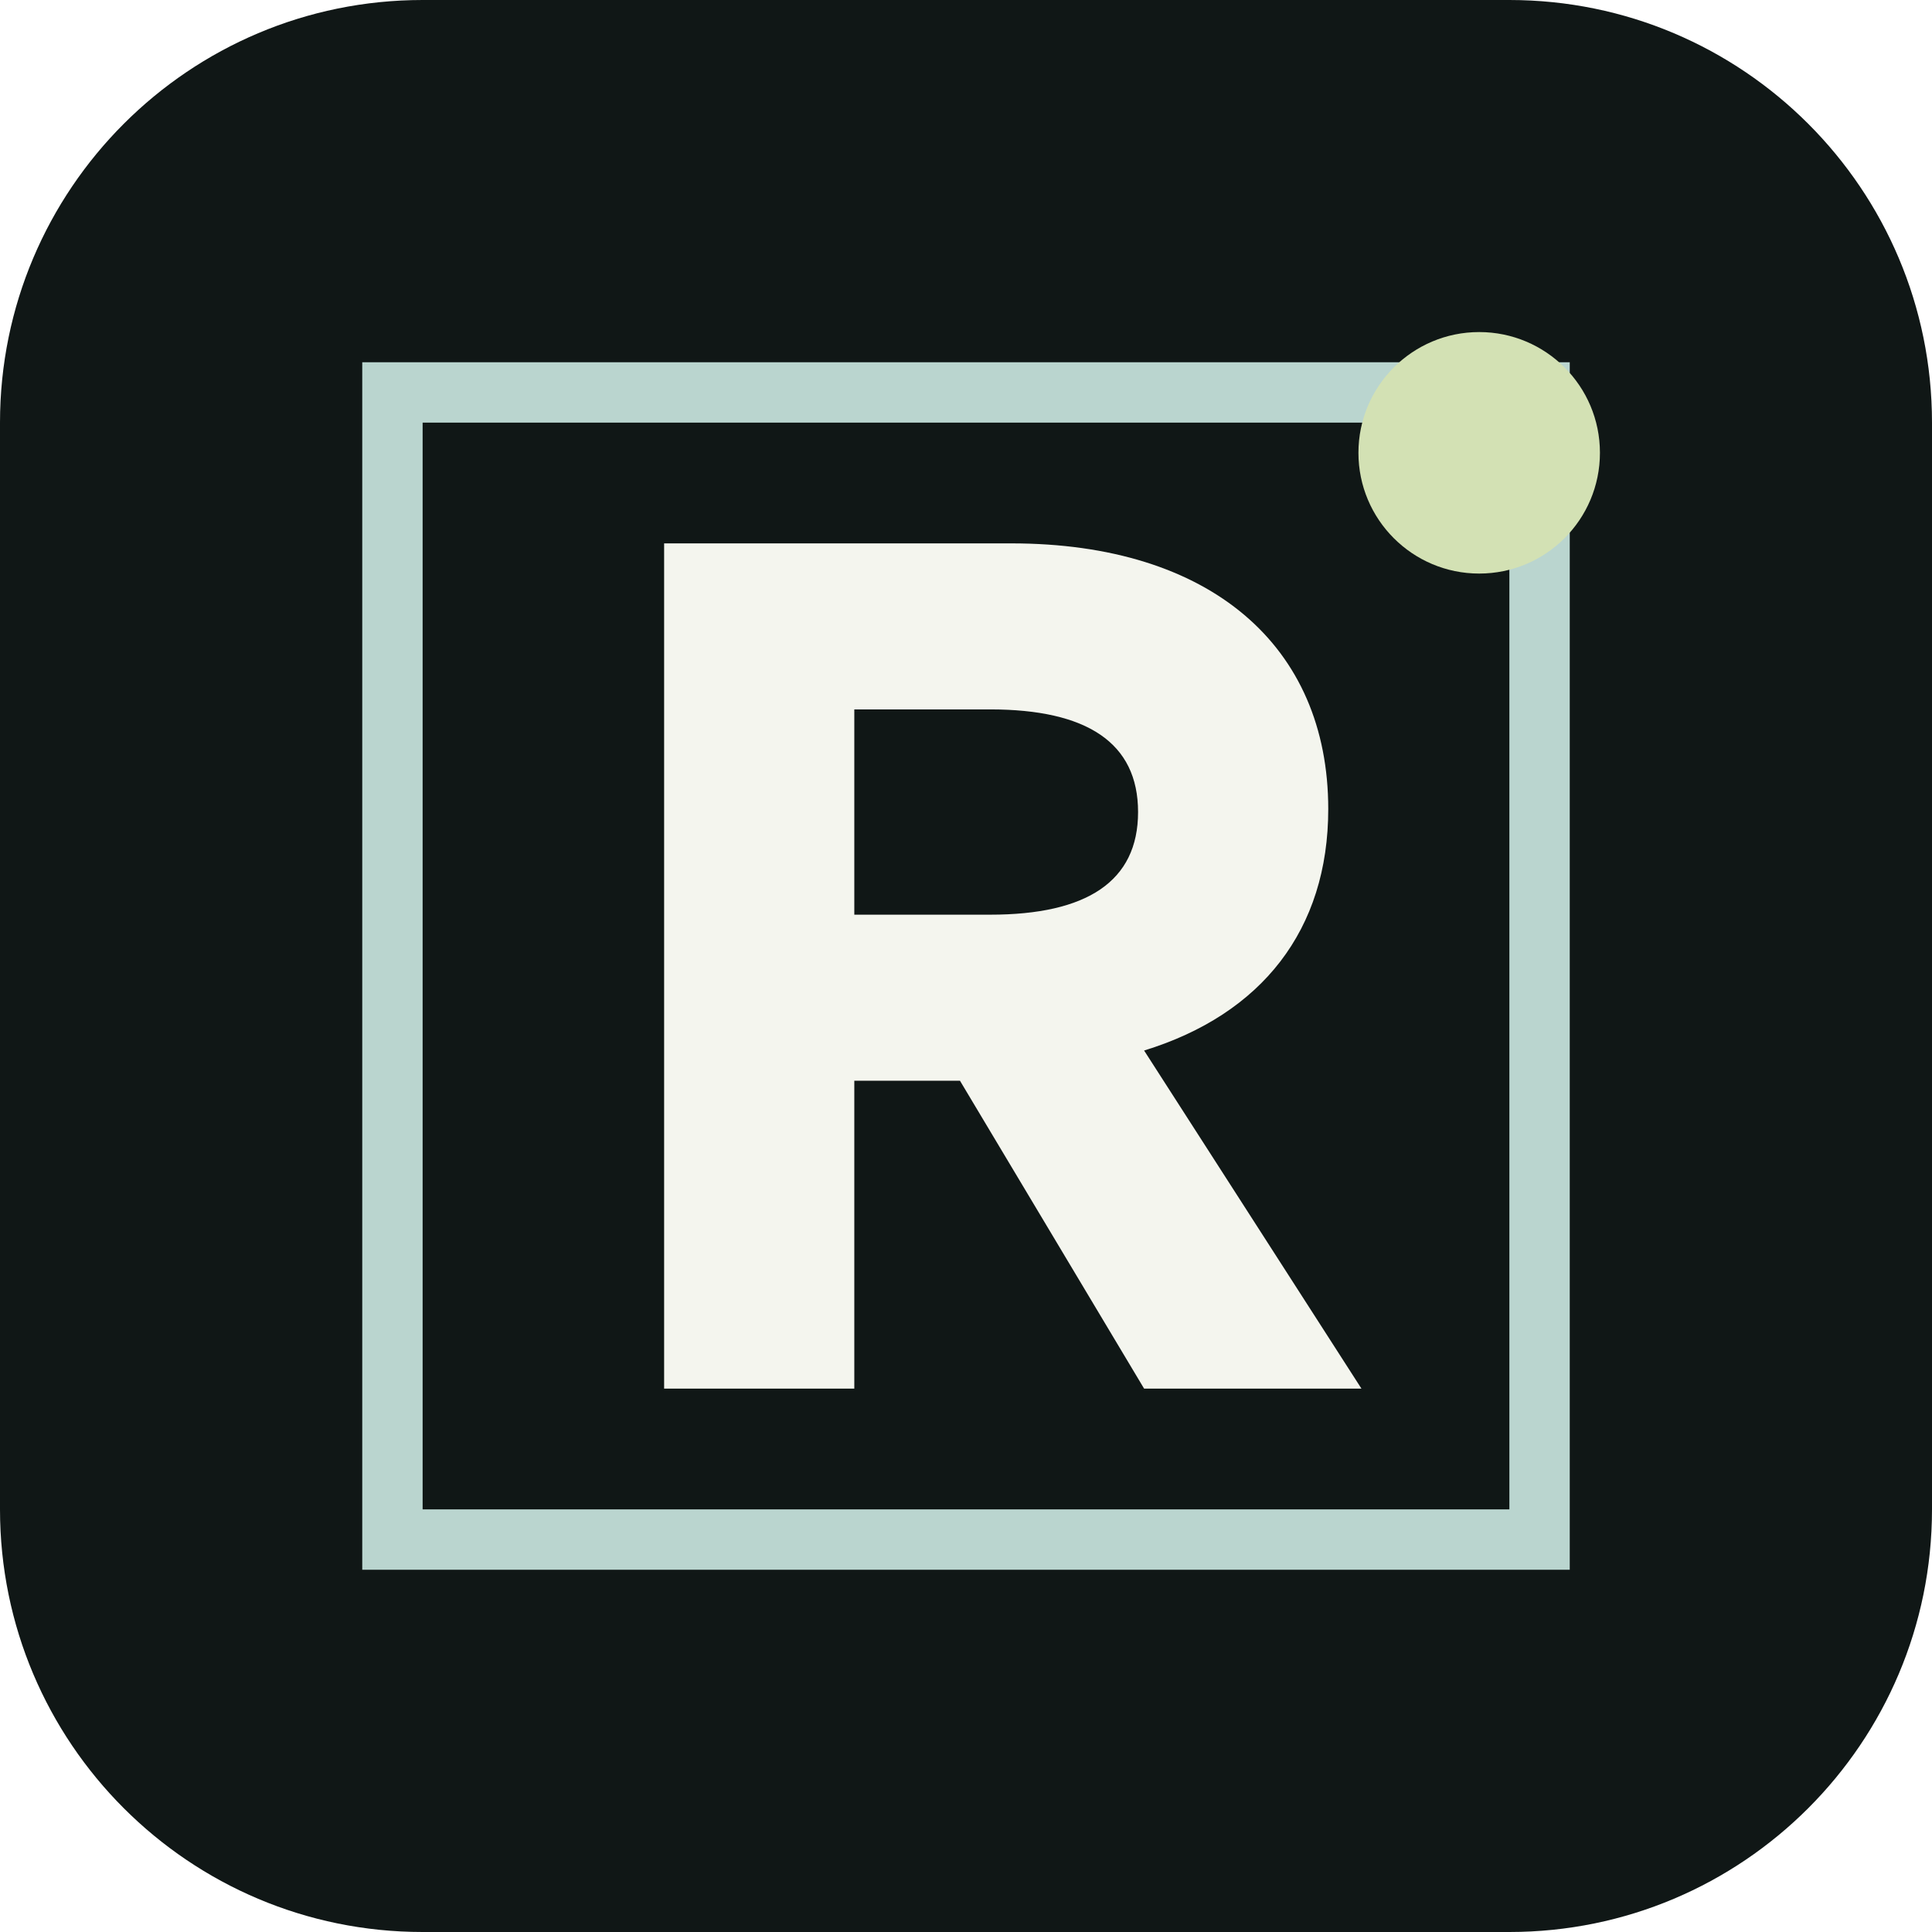
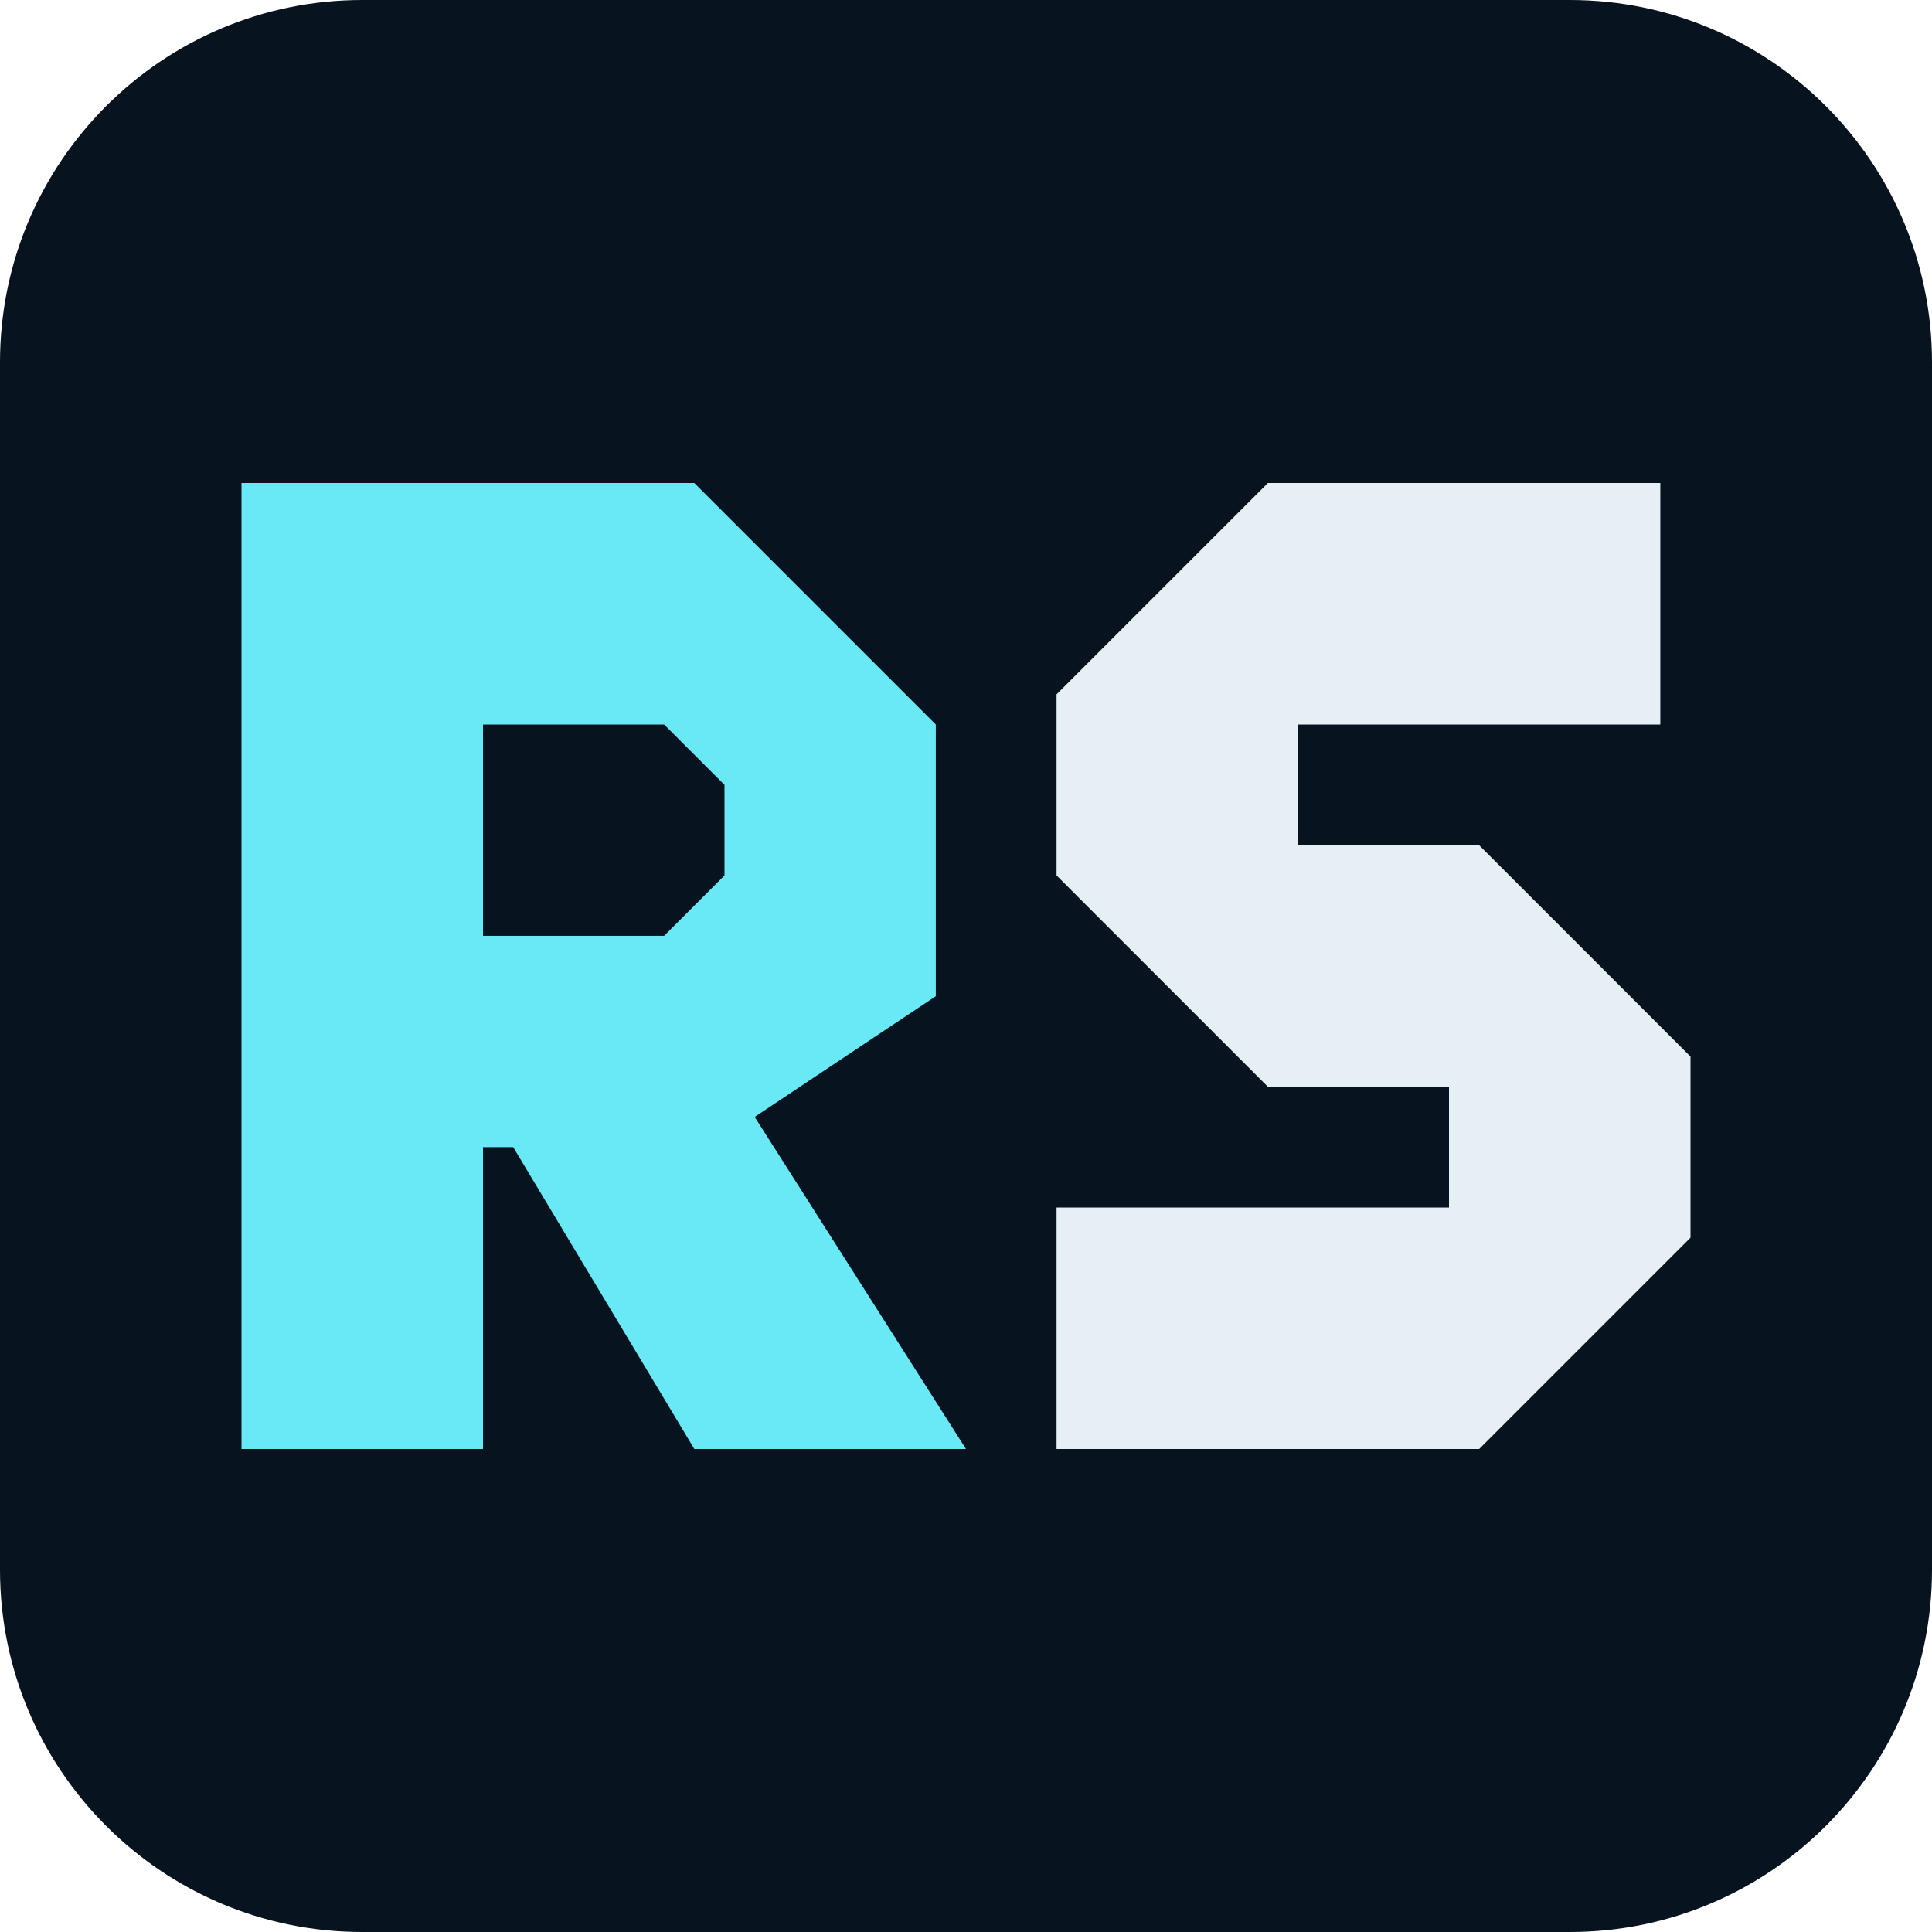
- <svg xmlns="http://www.w3.org/2000/svg" viewBox="0 0 64 64">
-   <rect width="64" height="64" rx="14" fill="#101716" />
-   <path d="M13 13h38v38H13z" fill="none" stroke="#bad5cf" stroke-width="2" />
-   <path d="M22 46V18h11.5c6.6 0 10.5 3.4 10.5 8.8 0 4-2.2 6.8-6.1 8l7.2 11.2h-7.2l-6.1-10.2h-3.5V46H22zm6.3-15.7h4.5c3.2 0 4.9-1.1 4.9-3.4 0-2.3-1.7-3.4-4.9-3.4h-4.5v6.8z" fill="#f4f5ee" />
-   <circle cx="49" cy="15" r="4" fill="#d3e1b4" />
+ <svg xmlns="http://www.w3.org/2000/svg" viewBox="0 0 64 64" role="img" aria-label="RS — Richard Simmons">
+   <rect width="64" height="64" rx="12" fill="#07131e" />
+   <path fill="#68e9f5" fill-rule="evenodd" d="M8 16H23L31 24V33L25 37L32 48H23L17 38H16V48H8ZM16 24V31H22L24 29V26L22 24Z" />
+   <path fill="#e6f0f4" d="M55 16V24H43V28H49L56 35V41L49 48H35V40H48V36H42L35 29V23L42 16Z" />
</svg>
